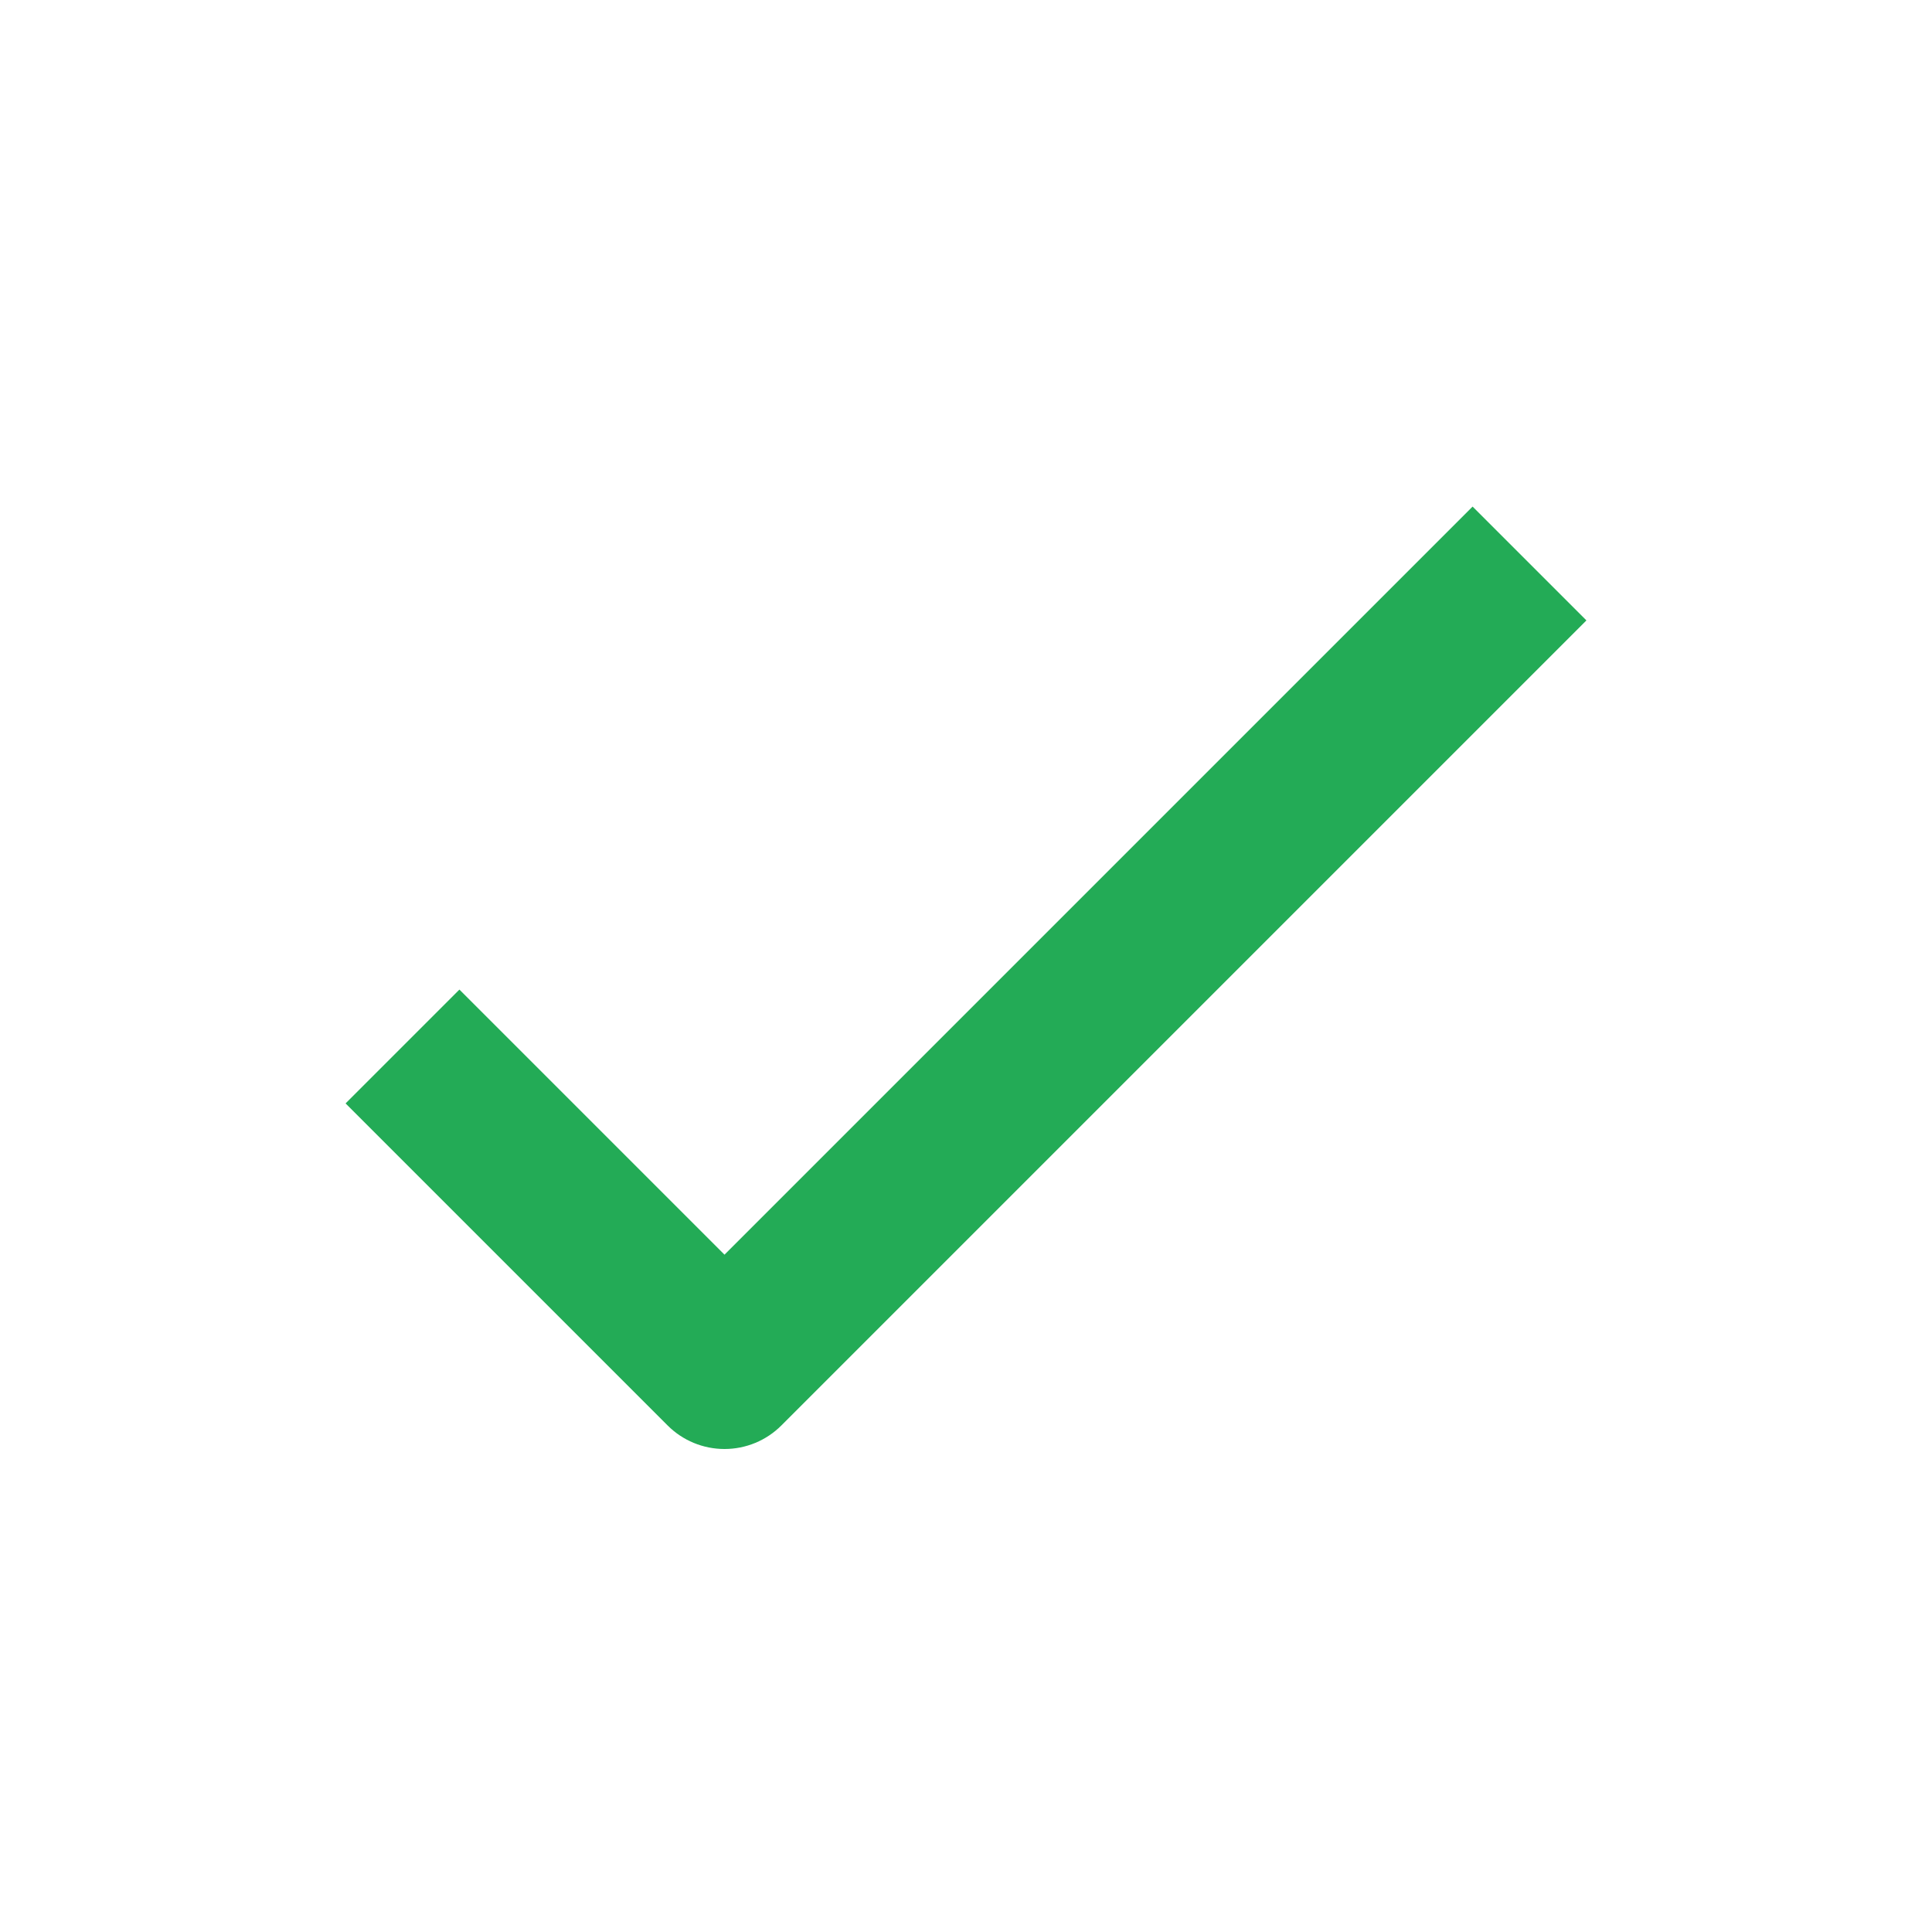
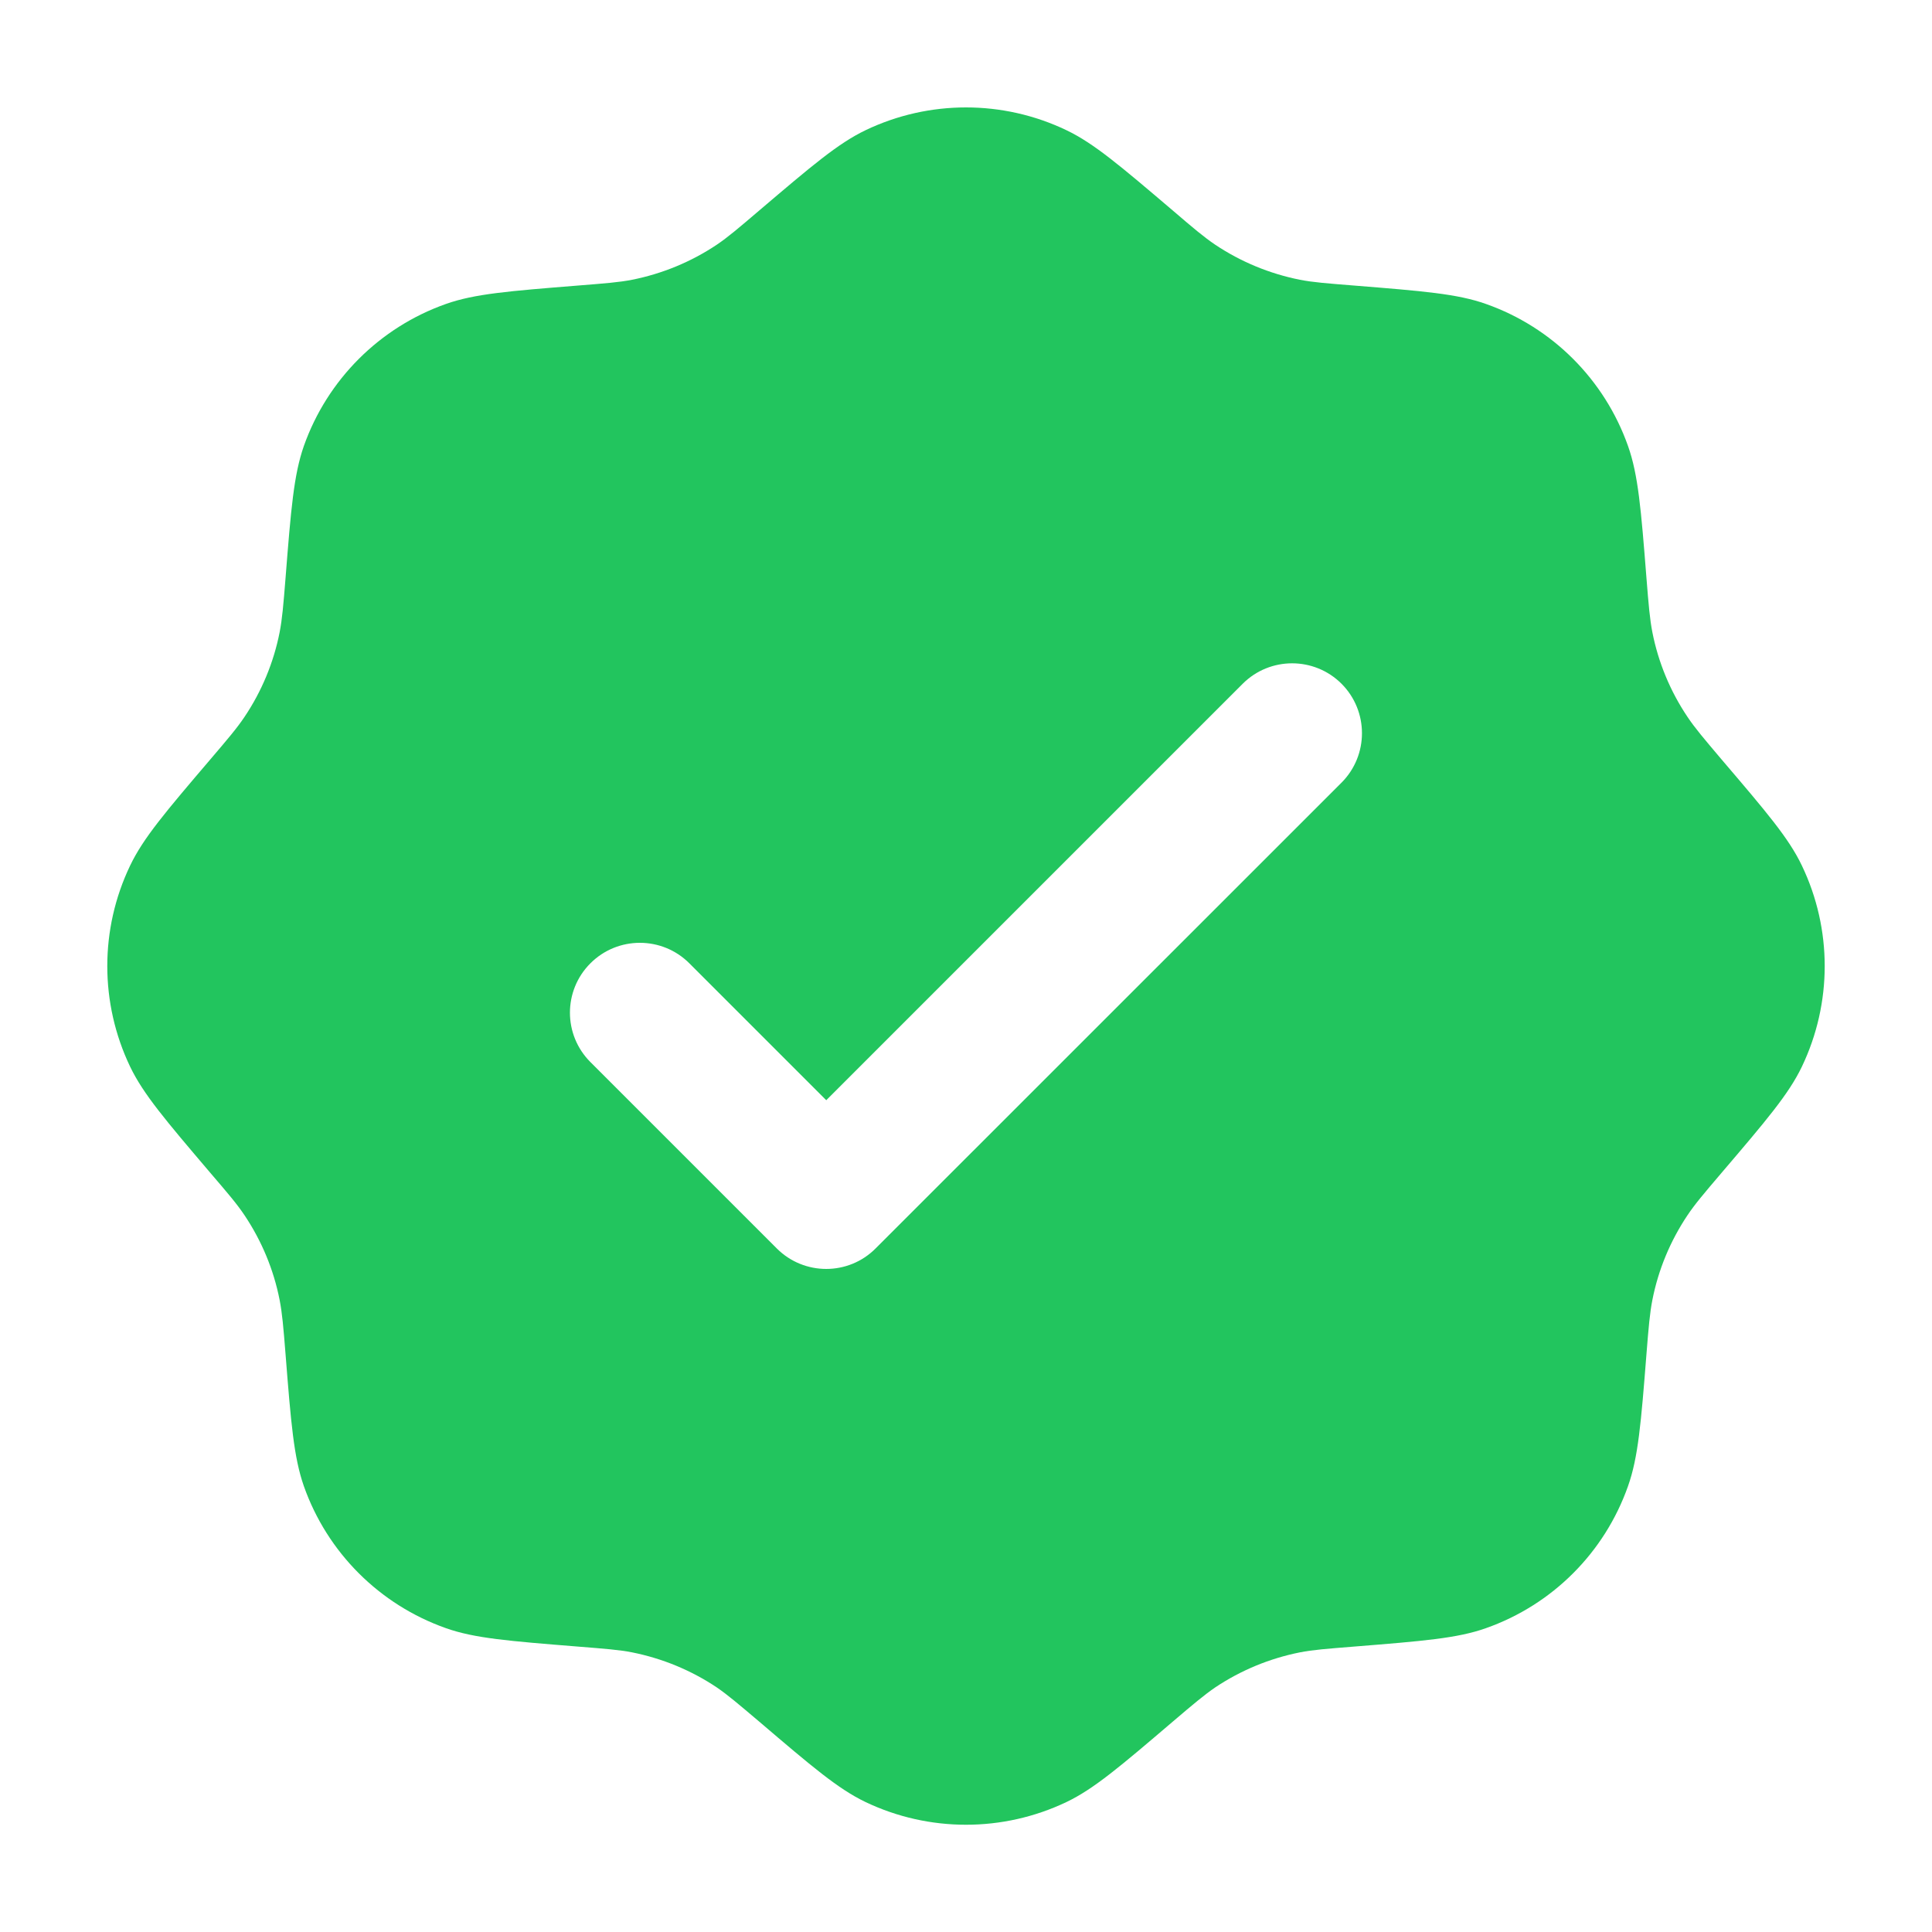
- <svg xmlns="http://www.w3.org/2000/svg" width="24" height="24" viewBox="0 0 24 24" fill="none">
-   <path fill-rule="evenodd" clip-rule="evenodd" d="M9 15.586L18.293 6.293L19.707 7.707L9.707 17.707C9.52 17.895 9.265 18 9 18C8.735 18 8.48 17.895 8.293 17.707L4.293 13.707L5.707 12.293L9 15.586Z" fill="#23AB56" />
+ <svg xmlns="http://www.w3.org/2000/svg" width="20" height="20" viewBox="0 0 15 14" fill="none">
+   <path fill-rule="evenodd" clip-rule="evenodd" d="M5.895 1.134C5.732 1.273 5.651 1.342 5.565 1.4C5.366 1.533 5.143 1.625 4.908 1.672C4.806 1.692 4.699 1.7 4.487 1.717C3.952 1.76 3.685 1.781 3.462 1.86C2.947 2.042 2.541 2.448 2.359 2.963C2.281 3.186 2.259 3.453 2.217 3.987C2.2 4.2 2.191 4.306 2.171 4.409C2.125 4.643 2.032 4.867 1.899 5.065C1.841 5.152 1.772 5.233 1.633 5.396C1.286 5.803 1.112 6.007 1.01 6.221C0.774 6.714 0.774 7.287 1.01 7.781C1.112 7.994 1.286 8.198 1.633 8.606C1.772 8.768 1.841 8.849 1.899 8.936C2.032 9.135 2.125 9.358 2.171 9.593C2.191 9.695 2.2 9.801 2.217 10.014C2.259 10.548 2.281 10.815 2.359 11.038C2.541 11.554 2.947 11.959 3.462 12.141C3.685 12.22 3.952 12.241 4.487 12.284C4.699 12.301 4.806 12.309 4.908 12.329C5.143 12.376 5.366 12.468 5.565 12.601C5.651 12.66 5.732 12.729 5.895 12.867C6.303 13.215 6.507 13.389 6.72 13.491C7.213 13.726 7.787 13.726 8.28 13.491C8.493 13.389 8.697 13.215 9.105 12.867C9.267 12.729 9.349 12.66 9.435 12.601C9.634 12.468 9.857 12.376 10.092 12.329C10.194 12.309 10.301 12.301 10.513 12.284C11.047 12.241 11.315 12.22 11.537 12.141C12.053 11.959 12.458 11.554 12.64 11.038C12.719 10.815 12.741 10.548 12.783 10.014C12.8 9.801 12.809 9.695 12.829 9.593C12.875 9.358 12.968 9.135 13.101 8.936C13.159 8.849 13.228 8.768 13.366 8.606C13.714 8.198 13.888 7.994 13.99 7.781C14.226 7.287 14.226 6.714 13.99 6.221C13.888 6.007 13.714 5.804 13.366 5.396C13.228 5.233 13.159 5.152 13.101 5.065C12.968 4.867 12.875 4.643 12.829 4.409C12.809 4.306 12.8 4.2 12.783 3.987C12.741 3.453 12.719 3.186 12.64 2.963C12.458 2.448 12.053 2.042 11.537 1.86C11.315 1.781 11.047 1.76 10.513 1.717C10.301 1.7 10.194 1.692 10.092 1.672C9.857 1.625 9.634 1.533 9.435 1.4C9.349 1.342 9.267 1.273 9.105 1.134C8.697 0.787 8.493 0.613 8.28 0.511C7.787 0.275 7.213 0.275 6.72 0.511C6.507 0.613 6.303 0.787 5.895 1.134ZM10.416 5.576C10.627 5.364 10.627 5.021 10.416 4.809C10.204 4.597 9.86 4.597 9.648 4.809L6.415 8.042L5.352 6.979C5.14 6.767 4.796 6.767 4.584 6.979C4.372 7.191 4.372 7.534 4.584 7.746L6.031 9.193C6.243 9.405 6.587 9.405 6.798 9.193L10.416 5.576Z" fill="#22C55E" />
</svg>
